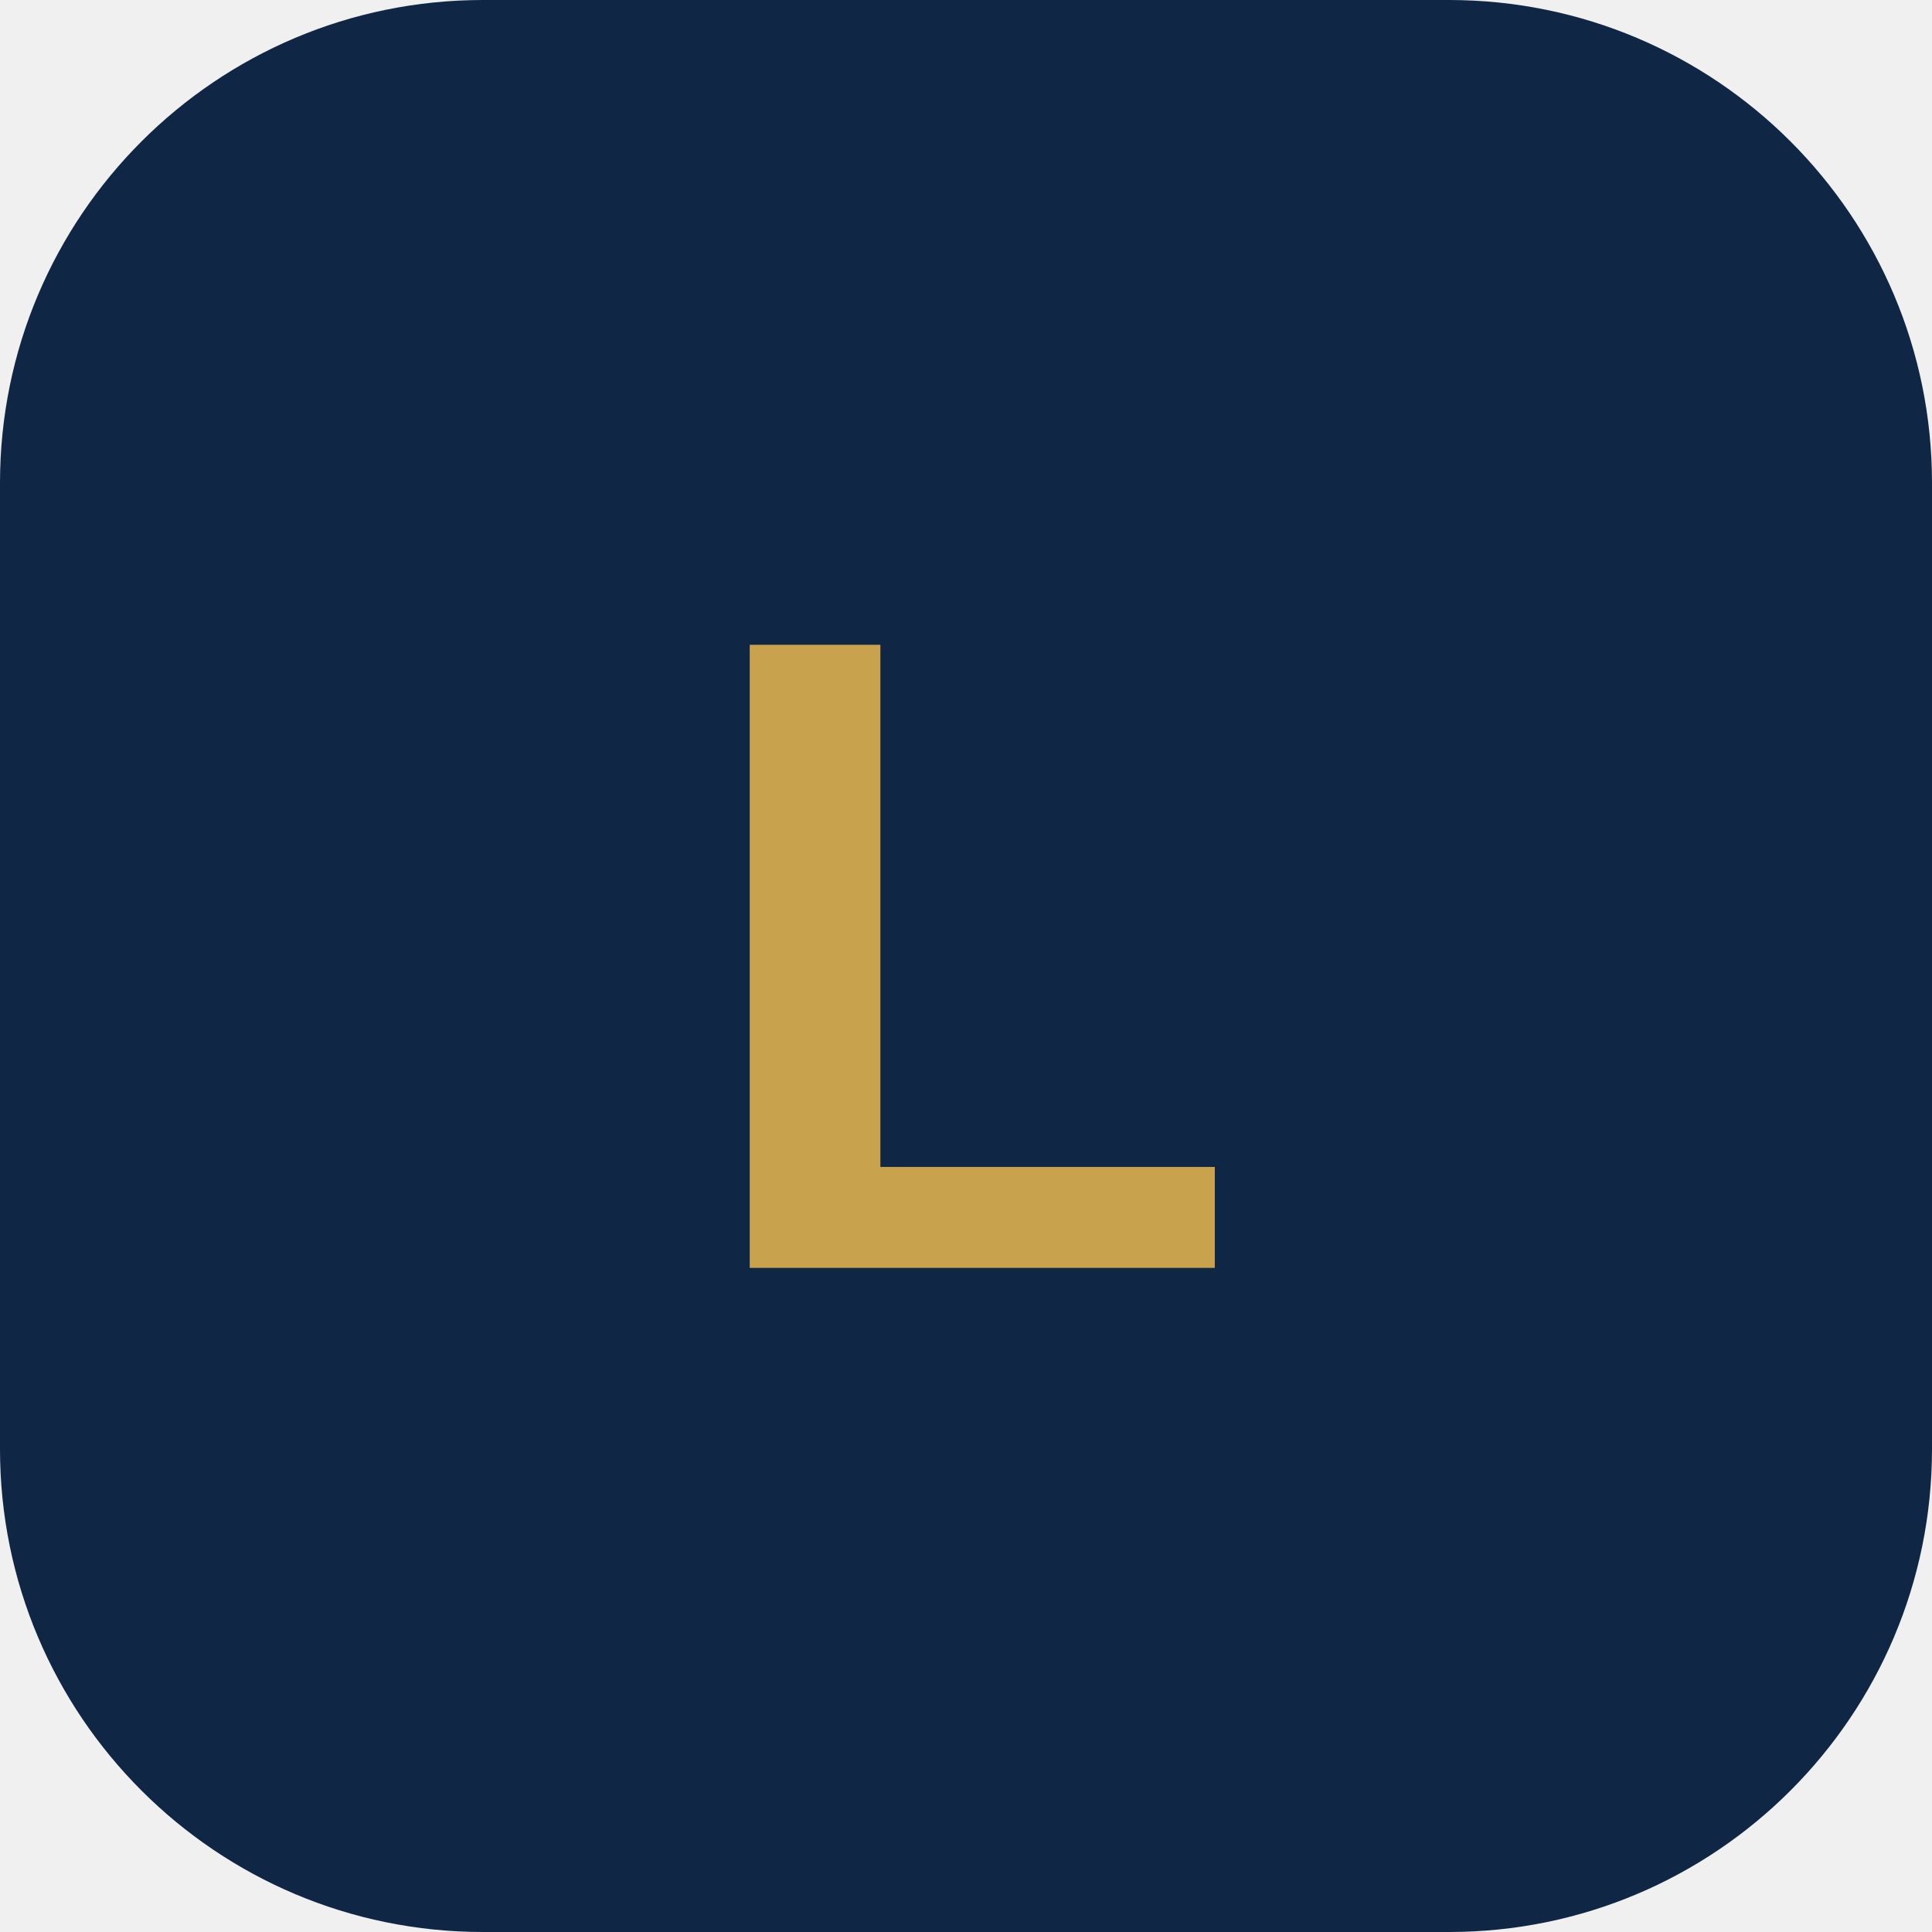
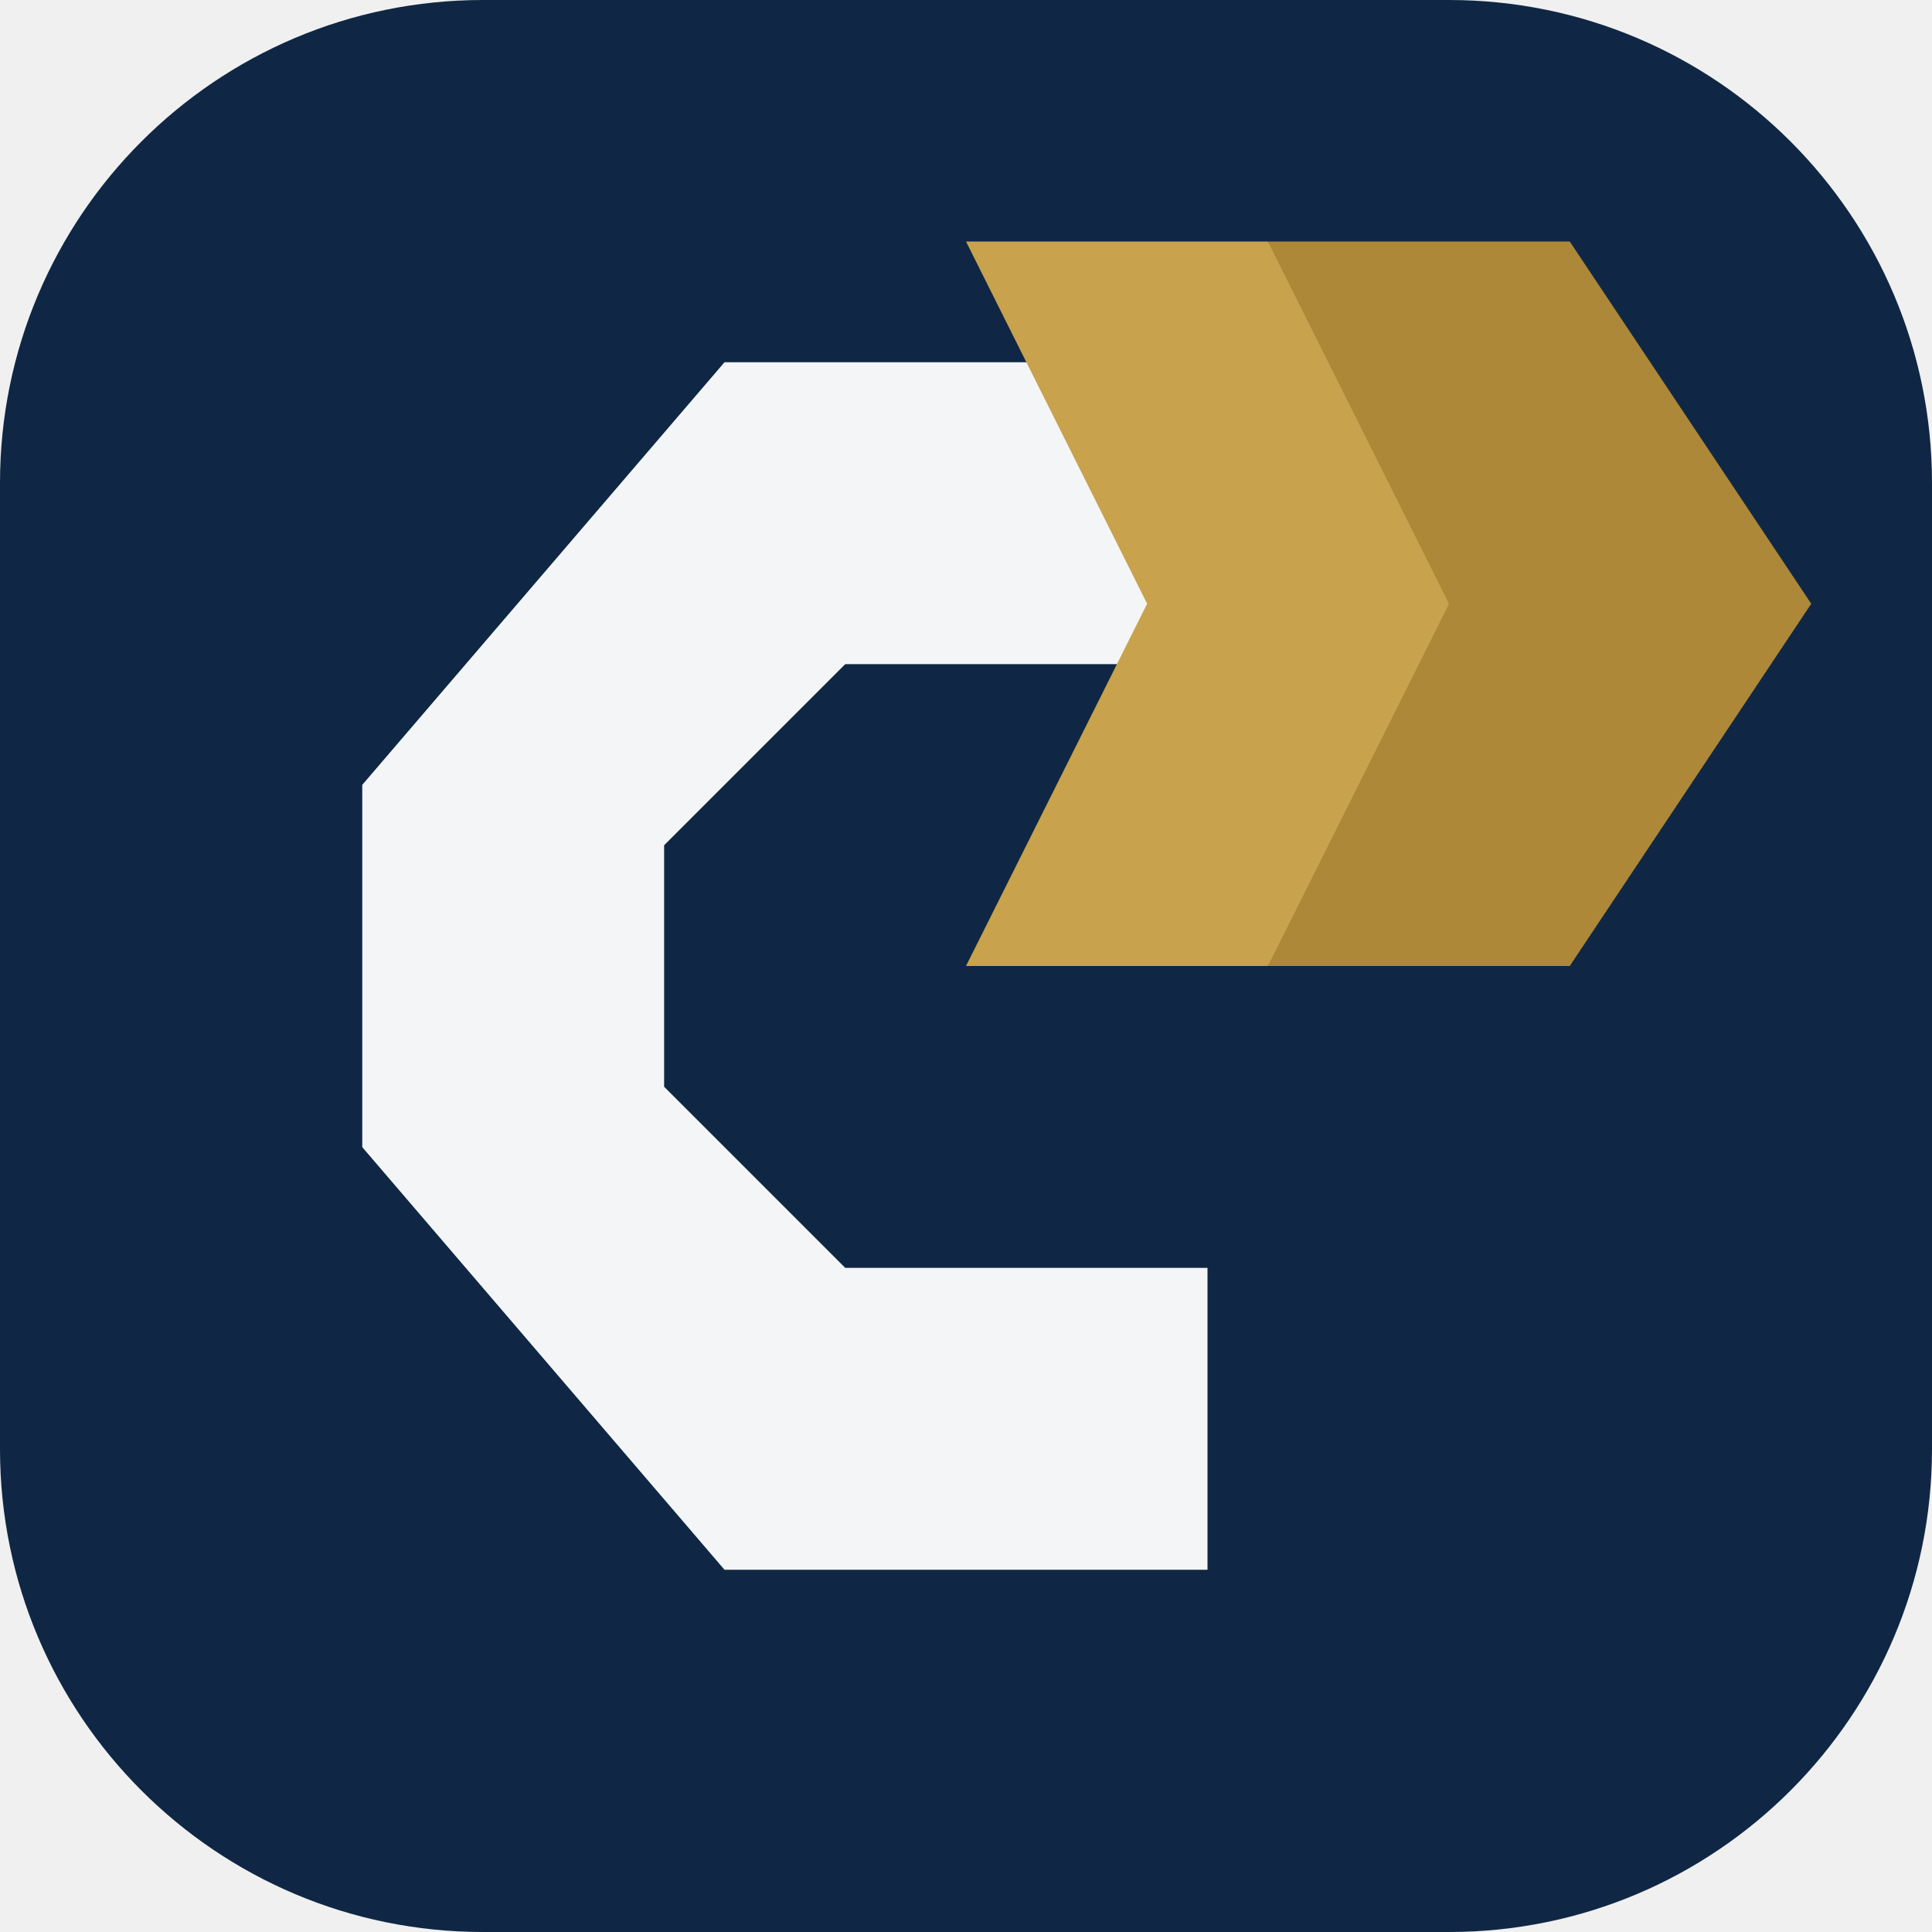
- <svg xmlns="http://www.w3.org/2000/svg" viewBox="0 0 64 64">
-   <rect width="64" height="64" rx="16" fill="#0F2744" />
-   <text x="32" y="42" font-family="Arial, sans-serif" font-size="30" font-weight="700" fill="#C8A24C" text-anchor="middle">L</text>
+ <svg xmlns="http://www.w3.org/2000/svg" viewBox="0 0 32 32" fill="none">
+   <rect width="32" height="32" rx="8" fill="#0F2744" />
+   <path d="M20 6 L12 6 L6 13 L6 19 L12 26 L20 26 L20 21 L14 21 L11 18 L11 14 L14 11 L20 11 Z" fill="#ffffff" opacity="0.95" />
+   <path d="M16 4 L21 4 L25 10 L21 16 L16 16 L19 10 Z" fill="#C8A24C" />
+   <path d="M21 4 L26 4 L30 10 L26 16 L21 16 L24 10 Z" fill="#AD8838" />
</svg>
